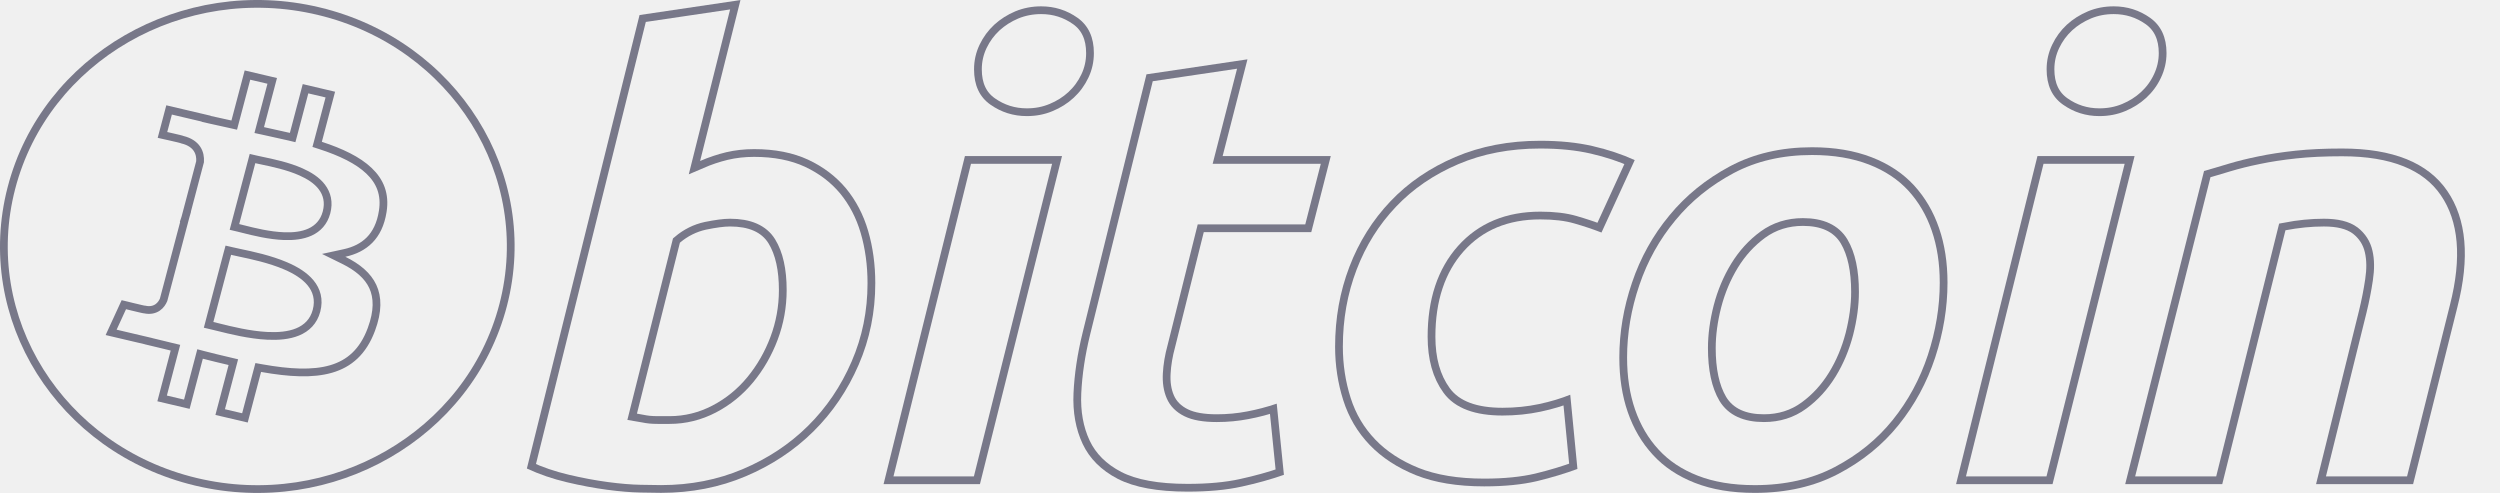
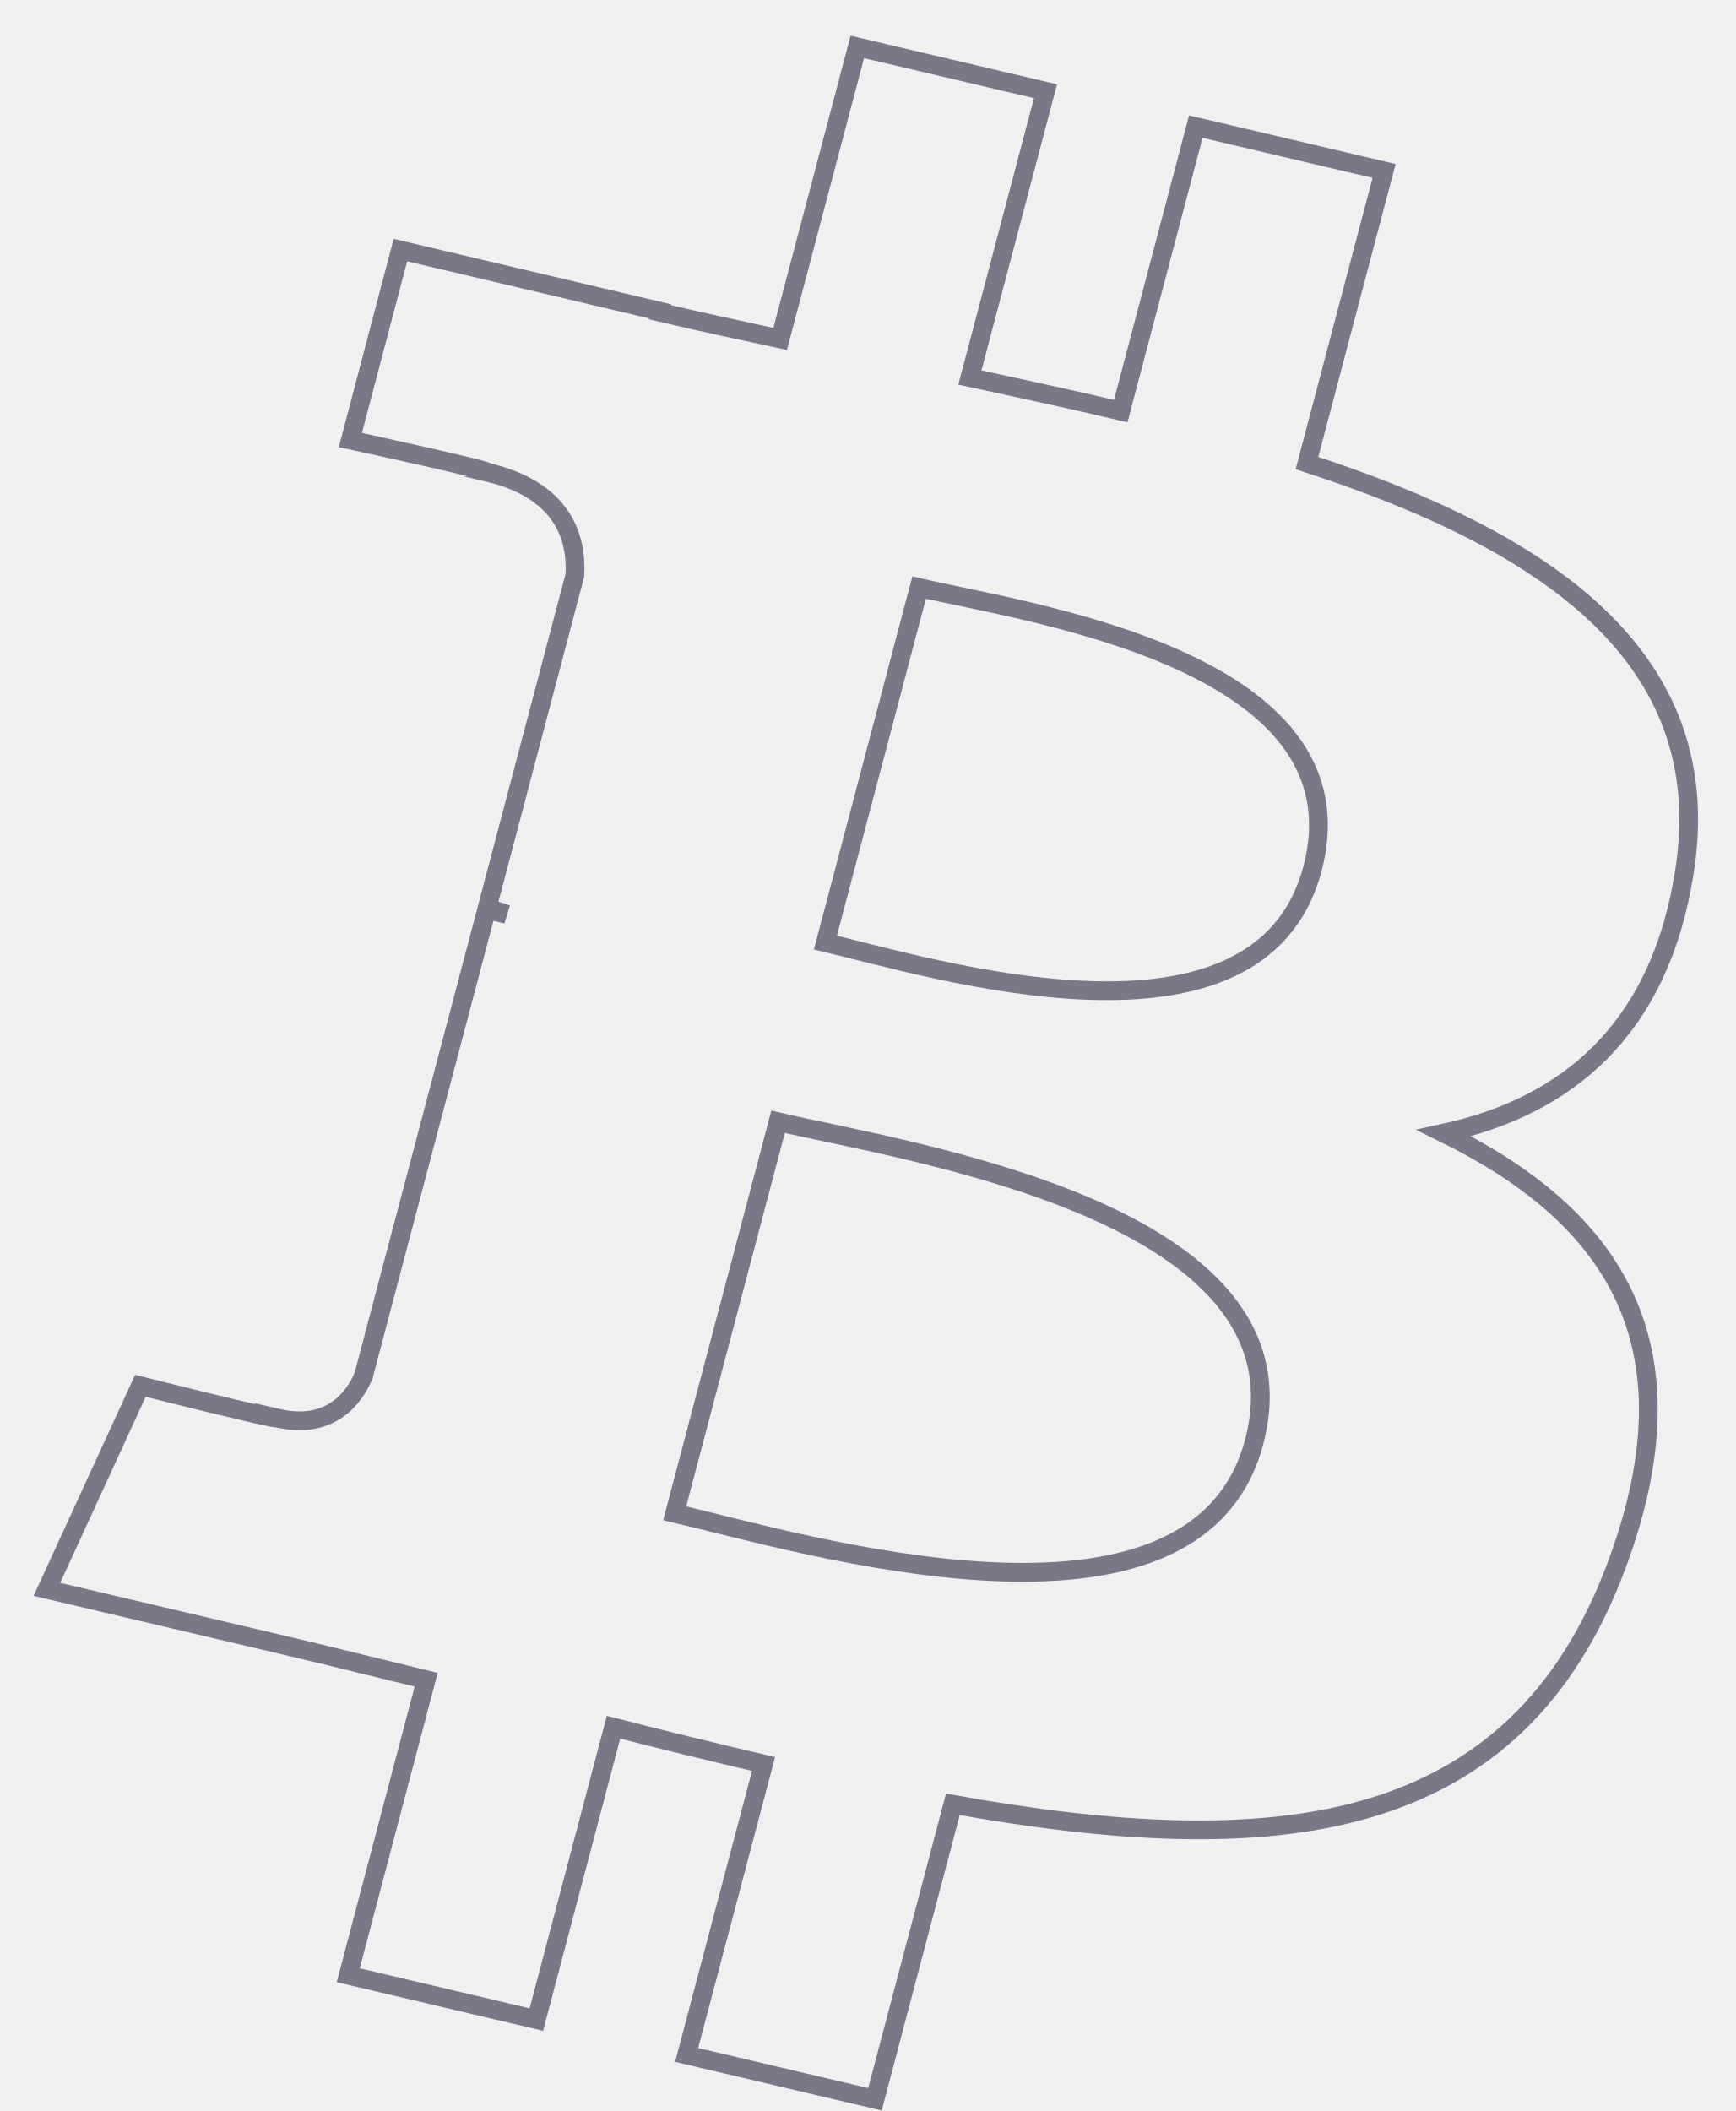
- <svg xmlns="http://www.w3.org/2000/svg" width="71" height="14" viewBox="0 0 71 14" fill="none">
-   <mask id="path-1-inside-1_674_1026" fill="white">
-     <path d="M14.396 8.693C13.42 12.443 9.455 14.726 5.539 13.79C1.625 12.855 -0.758 9.057 0.219 5.307C1.195 1.557 5.16 -0.725 9.075 0.209C12.99 1.144 15.373 4.943 14.396 8.693Z" />
-     <path d="M21.417 4.235C22.01 4.235 22.522 4.337 22.952 4.536C23.384 4.738 23.741 5.01 24.027 5.351C24.31 5.695 24.52 6.096 24.655 6.556C24.79 7.018 24.858 7.514 24.858 8.044C24.858 8.86 24.702 9.63 24.387 10.357C24.072 11.084 23.645 11.715 23.101 12.253C22.558 12.79 21.917 13.214 21.177 13.527C20.439 13.84 19.636 13.997 18.774 13.997C18.663 13.997 18.467 13.994 18.19 13.988C17.913 13.983 17.595 13.956 17.239 13.909C16.88 13.861 16.501 13.791 16.101 13.696C15.7 13.602 15.32 13.472 14.963 13.306L18.163 0.427L21.029 0.002L19.883 4.572C20.128 4.466 20.375 4.384 20.622 4.324C20.869 4.266 21.134 4.235 21.417 4.235ZM19.013 11.819C19.445 11.819 19.851 11.717 20.233 11.518C20.617 11.318 20.947 11.048 21.224 10.712C21.502 10.374 21.721 9.993 21.881 9.568C22.04 9.143 22.121 8.7 22.121 8.239C22.121 7.672 22.022 7.23 21.825 6.91C21.628 6.592 21.264 6.432 20.734 6.432C20.56 6.432 20.337 6.464 20.059 6.52C19.781 6.58 19.532 6.705 19.309 6.893L18.089 11.747C18.163 11.759 18.228 11.771 18.283 11.782C18.338 11.794 18.398 11.803 18.457 11.809C18.521 11.815 18.593 11.819 18.681 11.819C18.768 11.819 18.878 11.819 19.013 11.819Z" />
-     <path d="M27.83 13.75H25.093L27.404 4.432H30.161L27.83 13.75ZM29.162 3.297C28.78 3.297 28.434 3.188 28.126 2.97C27.817 2.753 27.663 2.419 27.663 1.969C27.663 1.721 27.716 1.489 27.82 1.27C27.925 1.051 28.064 0.863 28.237 0.702C28.41 0.544 28.61 0.417 28.837 0.321C29.066 0.227 29.31 0.18 29.569 0.18C29.951 0.18 30.296 0.289 30.604 0.507C30.912 0.727 31.066 1.061 31.066 1.508C31.066 1.757 31.014 1.99 30.909 2.209C30.805 2.428 30.666 2.616 30.493 2.776C30.322 2.935 30.12 3.062 29.892 3.156C29.663 3.252 29.421 3.297 29.162 3.297Z" />
-     <path d="M32.56 2.111L35.428 1.685L34.723 4.432H37.794L37.24 6.593H34.187L33.374 9.852C33.299 10.124 33.257 10.378 33.245 10.613C33.231 10.85 33.263 11.054 33.337 11.225C33.41 11.397 33.543 11.529 33.734 11.623C33.925 11.718 34.199 11.766 34.557 11.766C34.853 11.766 35.14 11.739 35.419 11.685C35.695 11.633 35.975 11.56 36.259 11.464L36.463 13.485C36.093 13.615 35.693 13.726 35.261 13.82C34.829 13.916 34.317 13.962 33.725 13.962C32.875 13.962 32.215 13.841 31.746 13.6C31.277 13.357 30.945 13.026 30.747 12.606C30.551 12.188 30.463 11.706 30.488 11.164C30.513 10.619 30.599 10.047 30.747 9.445L32.56 2.111Z" />
-     <path d="M37.917 9.845C37.917 9.043 38.052 8.286 38.323 7.577C38.594 6.868 38.984 6.248 39.49 5.716C39.994 5.186 40.608 4.767 41.331 4.459C42.05 4.152 42.856 3.998 43.743 3.998C44.299 3.998 44.795 4.048 45.232 4.149C45.671 4.251 46.067 4.382 46.426 4.547L45.482 6.604C45.235 6.508 44.979 6.423 44.715 6.347C44.45 6.269 44.126 6.231 43.744 6.231C42.83 6.231 42.108 6.533 41.57 7.134C41.034 7.736 40.765 8.546 40.765 9.562C40.765 10.164 40.9 10.651 41.173 11.024C41.443 11.396 41.944 11.581 42.67 11.581C43.029 11.581 43.375 11.546 43.706 11.476C44.04 11.405 44.335 11.315 44.595 11.21L44.799 13.318C44.453 13.446 44.071 13.562 43.652 13.664C43.232 13.762 42.733 13.813 42.153 13.813C41.388 13.813 40.741 13.706 40.211 13.495C39.681 13.281 39.244 12.996 38.899 12.636C38.552 12.274 38.303 11.852 38.149 11.368C37.995 10.884 37.917 10.376 37.917 9.845Z" />
-     <path d="M49.835 13.998C49.182 13.998 48.614 13.902 48.133 13.713C47.653 13.525 47.255 13.26 46.941 12.916C46.626 12.575 46.39 12.17 46.228 11.703C46.067 11.237 45.989 10.72 45.989 10.154C45.989 9.445 46.108 8.735 46.349 8.027C46.588 7.318 46.943 6.681 47.413 6.115C47.88 5.547 48.455 5.084 49.132 4.722C49.809 4.363 50.587 4.182 51.462 4.182C52.103 4.182 52.668 4.278 53.156 4.467C53.642 4.655 54.042 4.922 54.358 5.264C54.671 5.607 54.909 6.01 55.069 6.478C55.23 6.943 55.309 7.461 55.309 8.027C55.309 8.735 55.192 9.444 54.959 10.154C54.725 10.861 54.38 11.499 53.923 12.067C53.467 12.633 52.897 13.097 52.212 13.457C51.528 13.817 50.735 13.998 49.835 13.998ZM51.203 6.415C50.797 6.415 50.439 6.528 50.132 6.751C49.823 6.977 49.564 7.26 49.355 7.602C49.145 7.946 48.988 8.32 48.882 8.727C48.778 9.135 48.726 9.521 48.726 9.887C48.726 10.478 48.826 10.939 49.021 11.27C49.22 11.6 49.576 11.766 50.095 11.766C50.502 11.766 50.859 11.654 51.168 11.428C51.474 11.205 51.733 10.921 51.944 10.578C52.154 10.237 52.311 9.861 52.417 9.453C52.52 9.047 52.573 8.659 52.573 8.293C52.573 7.703 52.474 7.242 52.277 6.911C52.079 6.581 51.721 6.415 51.203 6.415Z" />
-     <path d="M58.292 13.75H55.552L57.864 4.432H60.622L58.292 13.75ZM59.622 3.297C59.24 3.297 58.894 3.188 58.587 2.97C58.279 2.753 58.124 2.419 58.124 1.969C58.124 1.721 58.177 1.489 58.282 1.27C58.386 1.051 58.525 0.863 58.698 0.702C58.87 0.544 59.072 0.417 59.299 0.321C59.527 0.227 59.77 0.18 60.029 0.18C60.412 0.18 60.757 0.289 61.065 0.507C61.373 0.727 61.529 1.061 61.529 1.508C61.529 1.757 61.474 1.99 61.37 2.209C61.267 2.428 61.128 2.616 60.955 2.776C60.782 2.935 60.582 3.062 60.355 3.156C60.125 3.252 59.882 3.297 59.622 3.297Z" />
-     <path d="M62.595 4.856C62.803 4.798 63.035 4.728 63.287 4.652C63.541 4.576 63.824 4.505 64.14 4.441C64.452 4.375 64.805 4.322 65.193 4.28C65.581 4.238 66.023 4.218 66.514 4.218C67.958 4.218 68.954 4.62 69.503 5.423C70.052 6.226 70.147 7.325 69.791 8.718L68.532 13.749H65.776L66.996 8.824C67.071 8.517 67.129 8.219 67.172 7.929C67.216 7.641 67.214 7.387 67.163 7.168C67.114 6.951 66.999 6.773 66.822 6.635C66.641 6.5 66.368 6.432 65.998 6.432C65.641 6.432 65.278 6.469 64.907 6.54L63.112 13.749H60.356L62.595 4.856Z" />
-   </mask>
-   <path d="M14.396 8.693C13.42 12.443 9.455 14.726 5.539 13.79C1.625 12.855 -0.758 9.057 0.219 5.307C1.195 1.557 5.16 -0.725 9.075 0.209C12.99 1.144 15.373 4.943 14.396 8.693Z" stroke="#787889" stroke-width="0.44" mask="url(#path-1-inside-1_674_1026)" />
-   <path d="M21.417 4.235C22.01 4.235 22.522 4.337 22.952 4.536C23.384 4.738 23.741 5.01 24.027 5.351C24.31 5.695 24.52 6.096 24.655 6.556C24.79 7.018 24.858 7.514 24.858 8.044C24.858 8.86 24.702 9.63 24.387 10.357C24.072 11.084 23.645 11.715 23.101 12.253C22.558 12.79 21.917 13.214 21.177 13.527C20.439 13.84 19.636 13.997 18.774 13.997C18.663 13.997 18.467 13.994 18.19 13.988C17.913 13.983 17.595 13.956 17.239 13.909C16.88 13.861 16.501 13.791 16.101 13.696C15.7 13.602 15.32 13.472 14.963 13.306L18.163 0.427L21.029 0.002L19.883 4.572C20.128 4.466 20.375 4.384 20.622 4.324C20.869 4.266 21.134 4.235 21.417 4.235ZM19.013 11.819C19.445 11.819 19.851 11.717 20.233 11.518C20.617 11.318 20.947 11.048 21.224 10.712C21.502 10.374 21.721 9.993 21.881 9.568C22.04 9.143 22.121 8.7 22.121 8.239C22.121 7.672 22.022 7.23 21.825 6.91C21.628 6.592 21.264 6.432 20.734 6.432C20.56 6.432 20.337 6.464 20.059 6.52C19.781 6.58 19.532 6.705 19.309 6.893L18.089 11.747C18.163 11.759 18.228 11.771 18.283 11.782C18.338 11.794 18.398 11.803 18.457 11.809C18.521 11.815 18.593 11.819 18.681 11.819C18.768 11.819 18.878 11.819 19.013 11.819Z" stroke="#787889" stroke-width="0.44" mask="url(#path-1-inside-1_674_1026)" />
-   <path d="M27.83 13.75H25.093L27.404 4.432H30.161L27.83 13.75ZM29.162 3.297C28.78 3.297 28.434 3.188 28.126 2.97C27.817 2.753 27.663 2.419 27.663 1.969C27.663 1.721 27.716 1.489 27.82 1.27C27.925 1.051 28.064 0.863 28.237 0.702C28.41 0.544 28.61 0.417 28.837 0.321C29.066 0.227 29.31 0.18 29.569 0.18C29.951 0.18 30.296 0.289 30.604 0.507C30.912 0.727 31.066 1.061 31.066 1.508C31.066 1.757 31.014 1.99 30.909 2.209C30.805 2.428 30.666 2.616 30.493 2.776C30.322 2.935 30.12 3.062 29.892 3.156C29.663 3.252 29.421 3.297 29.162 3.297Z" stroke="#787889" stroke-width="0.44" mask="url(#path-1-inside-1_674_1026)" />
-   <path d="M32.56 2.111L35.428 1.685L34.723 4.432H37.794L37.24 6.593H34.187L33.374 9.852C33.299 10.124 33.257 10.378 33.245 10.613C33.231 10.85 33.263 11.054 33.337 11.225C33.41 11.397 33.543 11.529 33.734 11.623C33.925 11.718 34.199 11.766 34.557 11.766C34.853 11.766 35.14 11.739 35.419 11.685C35.695 11.633 35.975 11.56 36.259 11.464L36.463 13.485C36.093 13.615 35.693 13.726 35.261 13.82C34.829 13.916 34.317 13.962 33.725 13.962C32.875 13.962 32.215 13.841 31.746 13.6C31.277 13.357 30.945 13.026 30.747 12.606C30.551 12.188 30.463 11.706 30.488 11.164C30.513 10.619 30.599 10.047 30.747 9.445L32.56 2.111Z" stroke="#787889" stroke-width="0.44" mask="url(#path-1-inside-1_674_1026)" />
-   <path d="M37.917 9.845C37.917 9.043 38.052 8.286 38.323 7.577C38.594 6.868 38.984 6.248 39.49 5.716C39.994 5.186 40.608 4.767 41.331 4.459C42.05 4.152 42.856 3.998 43.743 3.998C44.299 3.998 44.795 4.048 45.232 4.149C45.671 4.251 46.067 4.382 46.426 4.547L45.482 6.604C45.235 6.508 44.979 6.423 44.715 6.347C44.45 6.269 44.126 6.231 43.744 6.231C42.83 6.231 42.108 6.533 41.57 7.134C41.034 7.736 40.765 8.546 40.765 9.562C40.765 10.164 40.9 10.651 41.173 11.024C41.443 11.396 41.944 11.581 42.67 11.581C43.029 11.581 43.375 11.546 43.706 11.476C44.04 11.405 44.335 11.315 44.595 11.21L44.799 13.318C44.453 13.446 44.071 13.562 43.652 13.664C43.232 13.762 42.733 13.813 42.153 13.813C41.388 13.813 40.741 13.706 40.211 13.495C39.681 13.281 39.244 12.996 38.899 12.636C38.552 12.274 38.303 11.852 38.149 11.368C37.995 10.884 37.917 10.376 37.917 9.845Z" stroke="#787889" stroke-width="0.44" mask="url(#path-1-inside-1_674_1026)" />
-   <path d="M49.835 13.998C49.182 13.998 48.614 13.902 48.133 13.713C47.653 13.525 47.255 13.26 46.941 12.916C46.626 12.575 46.39 12.17 46.228 11.703C46.067 11.237 45.989 10.72 45.989 10.154C45.989 9.445 46.108 8.735 46.349 8.027C46.588 7.318 46.943 6.681 47.413 6.115C47.88 5.547 48.455 5.084 49.132 4.722C49.809 4.363 50.587 4.182 51.462 4.182C52.103 4.182 52.668 4.278 53.156 4.467C53.642 4.655 54.042 4.922 54.358 5.264C54.671 5.607 54.909 6.01 55.069 6.478C55.23 6.943 55.309 7.461 55.309 8.027C55.309 8.735 55.192 9.444 54.959 10.154C54.725 10.861 54.38 11.499 53.923 12.067C53.467 12.633 52.897 13.097 52.212 13.457C51.528 13.817 50.735 13.998 49.835 13.998ZM51.203 6.415C50.797 6.415 50.439 6.528 50.132 6.751C49.823 6.977 49.564 7.26 49.355 7.602C49.145 7.946 48.988 8.32 48.882 8.727C48.778 9.135 48.726 9.521 48.726 9.887C48.726 10.478 48.826 10.939 49.021 11.27C49.22 11.6 49.576 11.766 50.095 11.766C50.502 11.766 50.859 11.654 51.168 11.428C51.474 11.205 51.733 10.921 51.944 10.578C52.154 10.237 52.311 9.861 52.417 9.453C52.52 9.047 52.573 8.659 52.573 8.293C52.573 7.703 52.474 7.242 52.277 6.911C52.079 6.581 51.721 6.415 51.203 6.415Z" stroke="#787889" stroke-width="0.44" mask="url(#path-1-inside-1_674_1026)" />
-   <path d="M58.292 13.75H55.552L57.864 4.432H60.622L58.292 13.75ZM59.622 3.297C59.24 3.297 58.894 3.188 58.587 2.97C58.279 2.753 58.124 2.419 58.124 1.969C58.124 1.721 58.177 1.489 58.282 1.27C58.386 1.051 58.525 0.863 58.698 0.702C58.87 0.544 59.072 0.417 59.299 0.321C59.527 0.227 59.77 0.18 60.029 0.18C60.412 0.18 60.757 0.289 61.065 0.507C61.373 0.727 61.529 1.061 61.529 1.508C61.529 1.757 61.474 1.99 61.37 2.209C61.267 2.428 61.128 2.616 60.955 2.776C60.782 2.935 60.582 3.062 60.355 3.156C60.125 3.252 59.882 3.297 59.622 3.297Z" stroke="#787889" stroke-width="0.44" mask="url(#path-1-inside-1_674_1026)" />
-   <path d="M62.595 4.856C62.803 4.798 63.035 4.728 63.287 4.652C63.541 4.576 63.824 4.505 64.14 4.441C64.452 4.375 64.805 4.322 65.193 4.28C65.581 4.238 66.023 4.218 66.514 4.218C67.958 4.218 68.954 4.62 69.503 5.423C70.052 6.226 70.147 7.325 69.791 8.718L68.532 13.749H65.776L66.996 8.824C67.071 8.517 67.129 8.219 67.172 7.929C67.216 7.641 67.214 7.387 67.163 7.168C67.114 6.951 66.999 6.773 66.822 6.635C66.641 6.5 66.368 6.432 65.998 6.432C65.641 6.432 65.278 6.469 64.907 6.54L63.112 13.749H60.356L62.595 4.856Z" stroke="#787889" stroke-width="0.44" mask="url(#path-1-inside-1_674_1026)" />
-   <path d="M10.87 6.003L10.87 6.003C10.813 6.369 10.679 6.632 10.495 6.818C10.31 7.005 10.068 7.123 9.784 7.185L9.476 7.252L9.759 7.391C10.159 7.588 10.445 7.829 10.588 8.137C10.729 8.443 10.74 8.836 10.547 9.355L10.547 9.355C10.311 9.992 9.919 10.329 9.403 10.479C8.877 10.632 8.213 10.594 7.434 10.455L7.334 10.437L7.308 10.535L6.956 11.868L6.253 11.703L6.598 10.395L6.627 10.285L6.517 10.259C6.28 10.204 6.038 10.145 5.788 10.081L5.682 10.053L5.654 10.159L5.306 11.48L4.604 11.315L4.954 9.984L4.983 9.875L4.874 9.849C4.789 9.829 4.703 9.807 4.617 9.786C4.486 9.754 4.353 9.721 4.219 9.69L4.219 9.689L3.156 9.439L3.517 8.653L3.534 8.657C3.598 8.673 3.682 8.693 3.766 8.714C3.85 8.734 3.935 8.755 3.998 8.769C4.029 8.776 4.056 8.782 4.075 8.786C4.084 8.787 4.094 8.789 4.103 8.79L4.103 8.79C4.104 8.791 4.108 8.791 4.112 8.791C4.262 8.823 4.383 8.794 4.475 8.732C4.566 8.67 4.617 8.582 4.644 8.518L4.647 8.511L4.649 8.503L5.249 6.232L5.246 6.231L5.248 6.225L5.251 6.225L5.272 6.147L5.279 6.123C5.278 6.123 5.278 6.123 5.278 6.123L5.679 4.604L5.682 4.593L5.682 4.583C5.689 4.475 5.673 4.345 5.594 4.226C5.515 4.109 5.383 4.018 5.186 3.969C5.183 3.967 5.18 3.966 5.179 3.966L5.179 3.966C5.17 3.962 5.16 3.959 5.15 3.957C5.131 3.951 5.104 3.944 5.073 3.937C5.01 3.921 4.926 3.902 4.841 3.883C4.759 3.864 4.677 3.846 4.614 3.832L4.802 3.122L5.856 3.37L5.855 3.375L5.962 3.4C6.153 3.445 6.35 3.487 6.55 3.53L6.652 3.553L6.679 3.451L7.028 2.132L7.731 2.297L7.391 3.583L7.362 3.694L7.474 3.718C7.72 3.772 7.967 3.825 8.207 3.881L8.311 3.906L8.339 3.802L8.677 2.52L9.381 2.686L9.034 4L9.007 4.1L9.106 4.132C9.68 4.319 10.163 4.548 10.48 4.851C10.792 5.148 10.948 5.516 10.87 6.003ZM5.953 9.116L5.924 9.226L6.034 9.252C6.083 9.263 6.142 9.278 6.208 9.294C6.548 9.379 7.085 9.513 7.592 9.538C7.896 9.553 8.2 9.53 8.451 9.427C8.708 9.321 8.908 9.131 8.989 8.824C9.073 8.507 8.993 8.242 8.818 8.03C8.646 7.823 8.387 7.668 8.11 7.55C7.668 7.36 7.149 7.25 6.805 7.178C6.721 7.16 6.647 7.144 6.588 7.13L6.484 7.106L6.456 7.209L5.953 9.116ZM9.273 6.033L9.273 6.033C9.349 5.744 9.288 5.504 9.141 5.31C8.999 5.122 8.78 4.985 8.548 4.882C8.179 4.717 7.741 4.626 7.455 4.566C7.385 4.551 7.324 4.539 7.275 4.527L7.171 4.503L7.144 4.606L6.687 6.336L6.658 6.445L6.768 6.471C6.809 6.481 6.858 6.493 6.913 6.507C7.196 6.579 7.647 6.692 8.073 6.707C8.329 6.716 8.589 6.69 8.805 6.591C9.027 6.489 9.199 6.312 9.273 6.033Z" stroke="#787889" stroke-width="0.22" />
+ <svg xmlns="http://www.w3.org/2000/svg" width="37" height="45" viewBox="0 0 37 45" fill="none">
+   <path d="M35.908 18.588C36.637 13.991 32.93 11.52 27.862 9.871L29.506 3.644L25.492 2.699L23.892 8.763C22.836 8.514 21.753 8.28 20.676 8.048L22.288 1.945L18.276 1L16.631 7.225C15.757 7.037 14.9 6.852 14.068 6.656L14.072 6.637L8.536 5.331L7.469 9.38C7.469 9.38 10.447 10.025 10.384 10.065C12.01 10.448 12.303 11.464 12.254 12.269L10.382 19.363C10.494 19.39 10.639 19.429 10.799 19.49C10.665 19.459 10.522 19.424 10.375 19.39L7.75 29.328C7.551 29.795 7.047 30.494 5.91 30.229C5.95 30.284 2.993 29.541 2.993 29.541L1 33.88L6.224 35.11C7.195 35.34 8.148 35.581 9.085 35.807L7.424 42.106L11.434 43.051L13.079 36.819C14.174 37.1 15.237 37.359 16.277 37.603L14.638 43.805L18.652 44.75L20.313 38.463C27.158 39.687 32.305 39.193 34.471 33.347C36.217 28.64 34.385 25.924 30.783 24.154C33.406 23.583 35.382 21.953 35.908 18.588ZM26.737 30.733C25.497 35.44 17.104 32.896 14.383 32.258L16.587 23.913C19.308 24.554 28.034 25.824 26.737 30.733ZM27.979 18.52C26.847 22.802 19.862 20.627 17.596 20.093L19.594 12.525C21.86 13.058 29.157 14.054 27.979 18.52Z" stroke="#787889" stroke-width="0.4" />
</svg>
